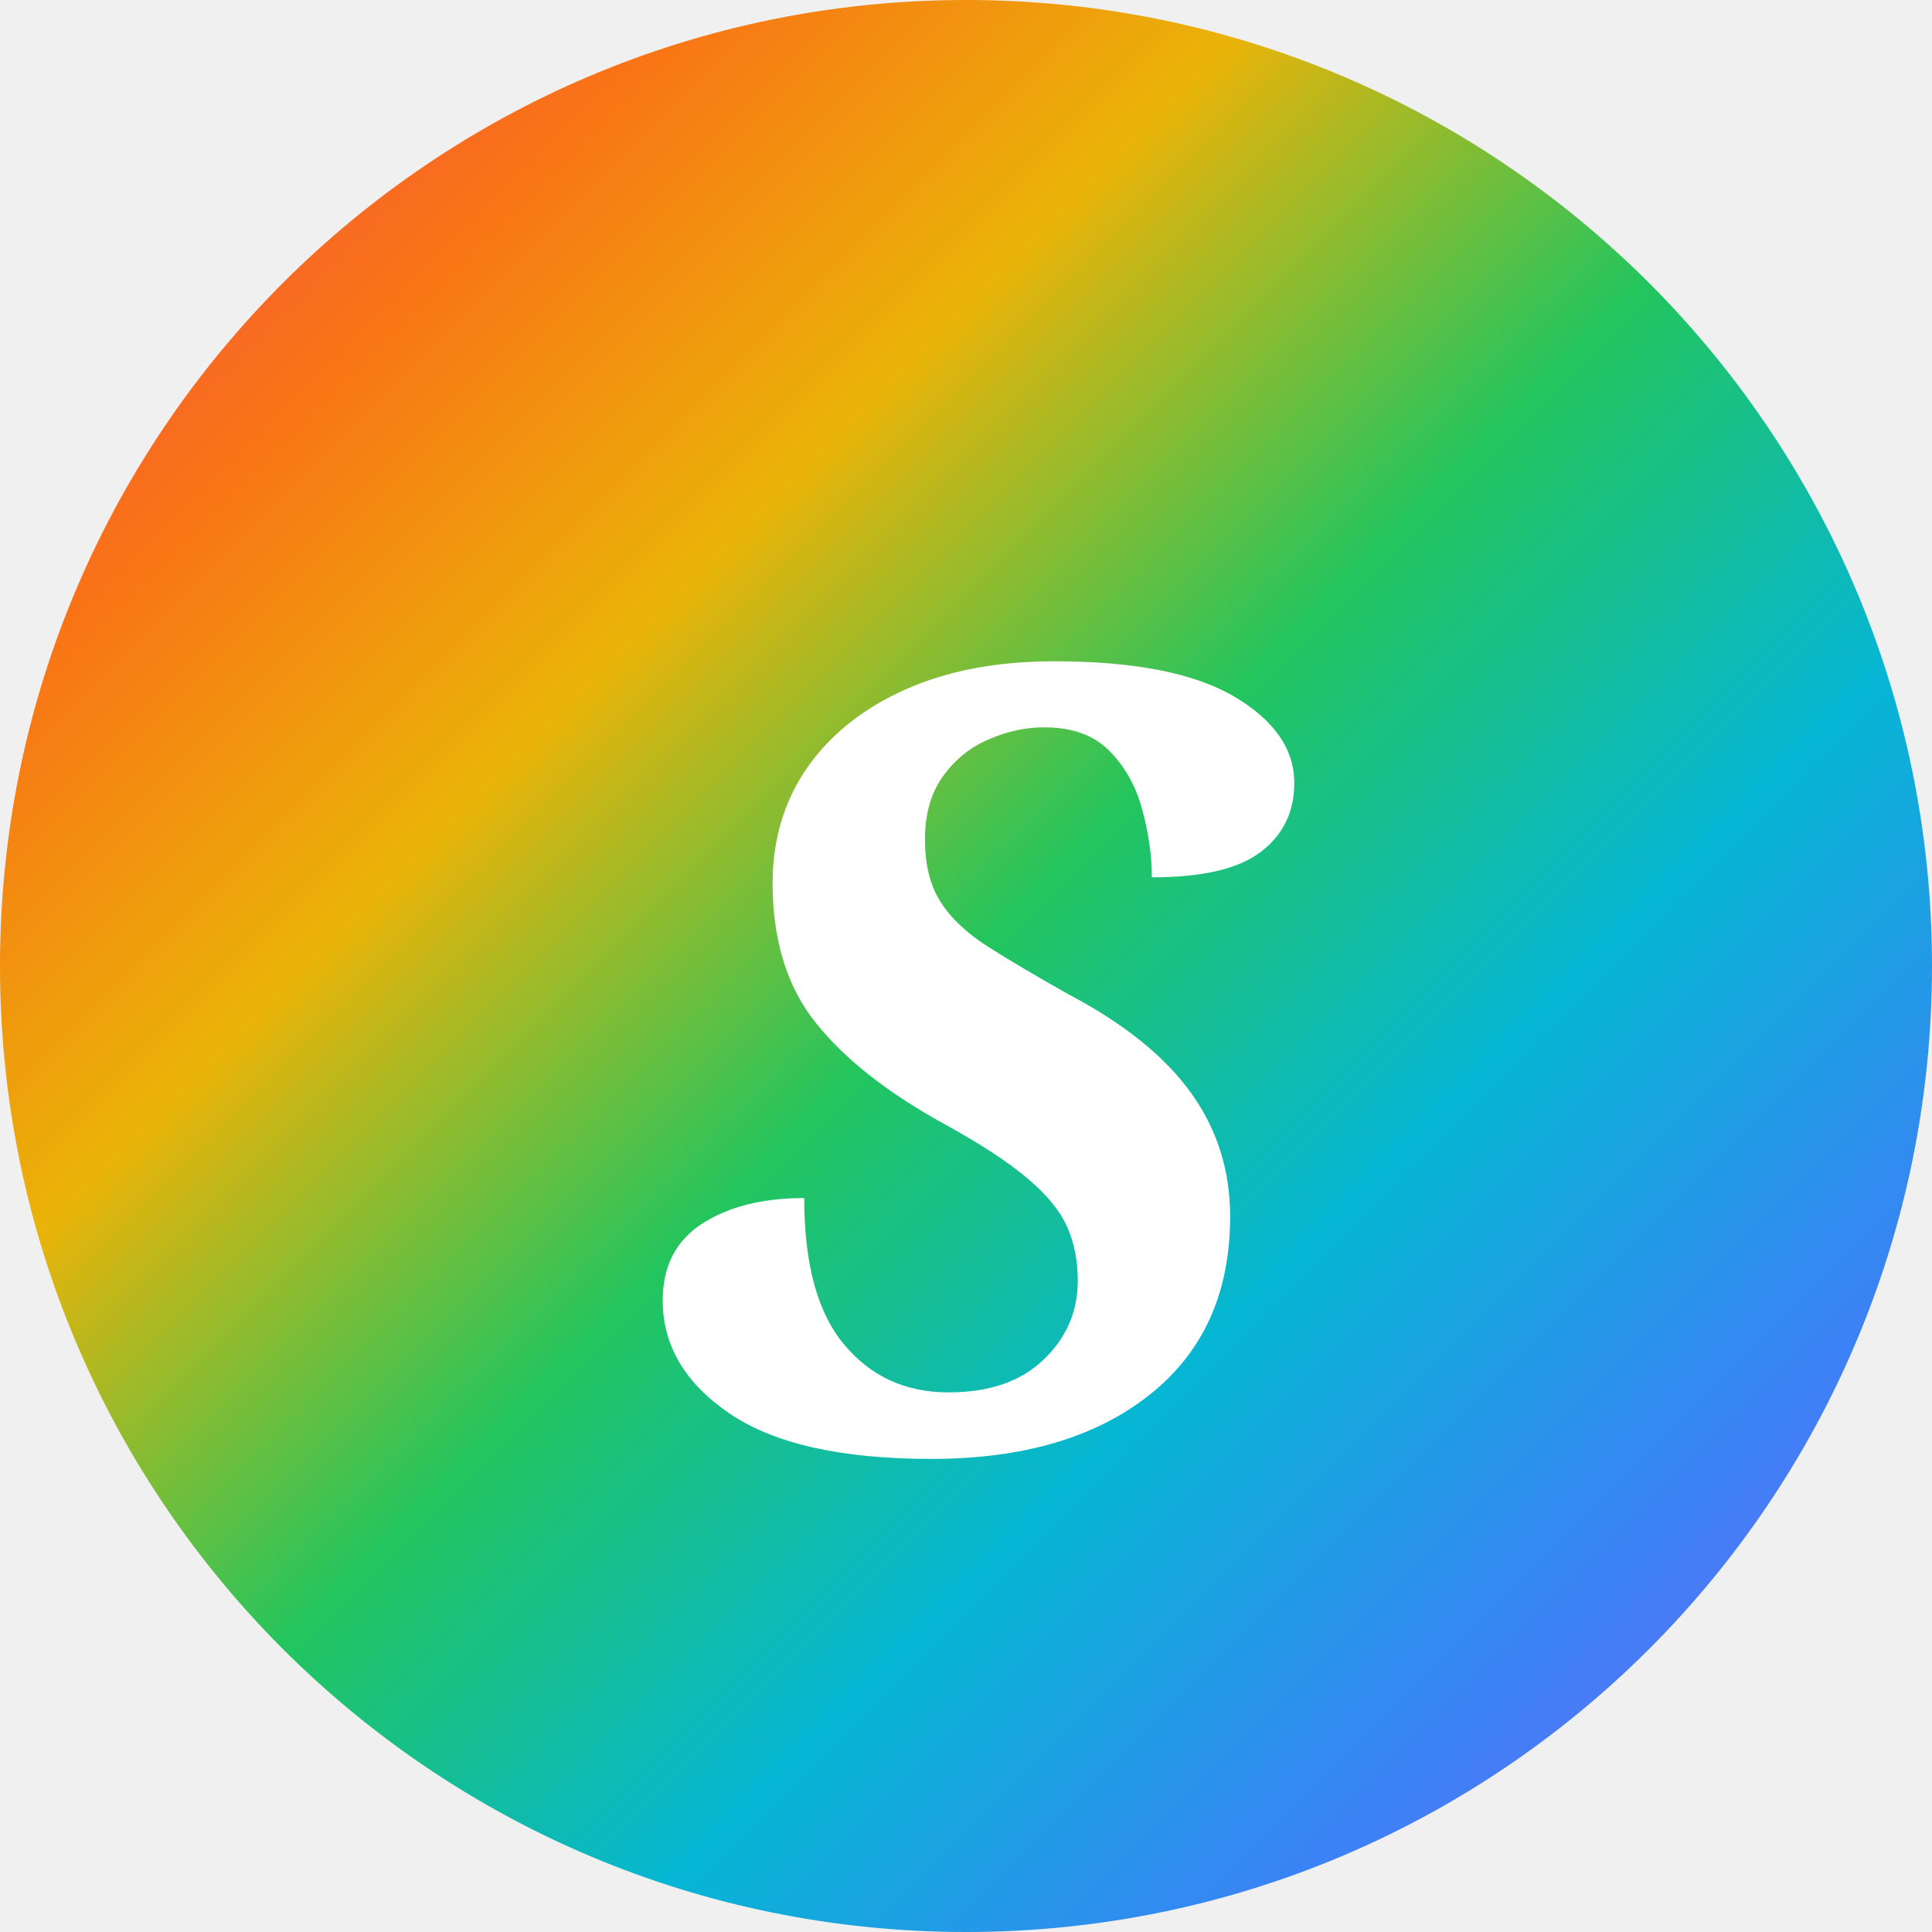
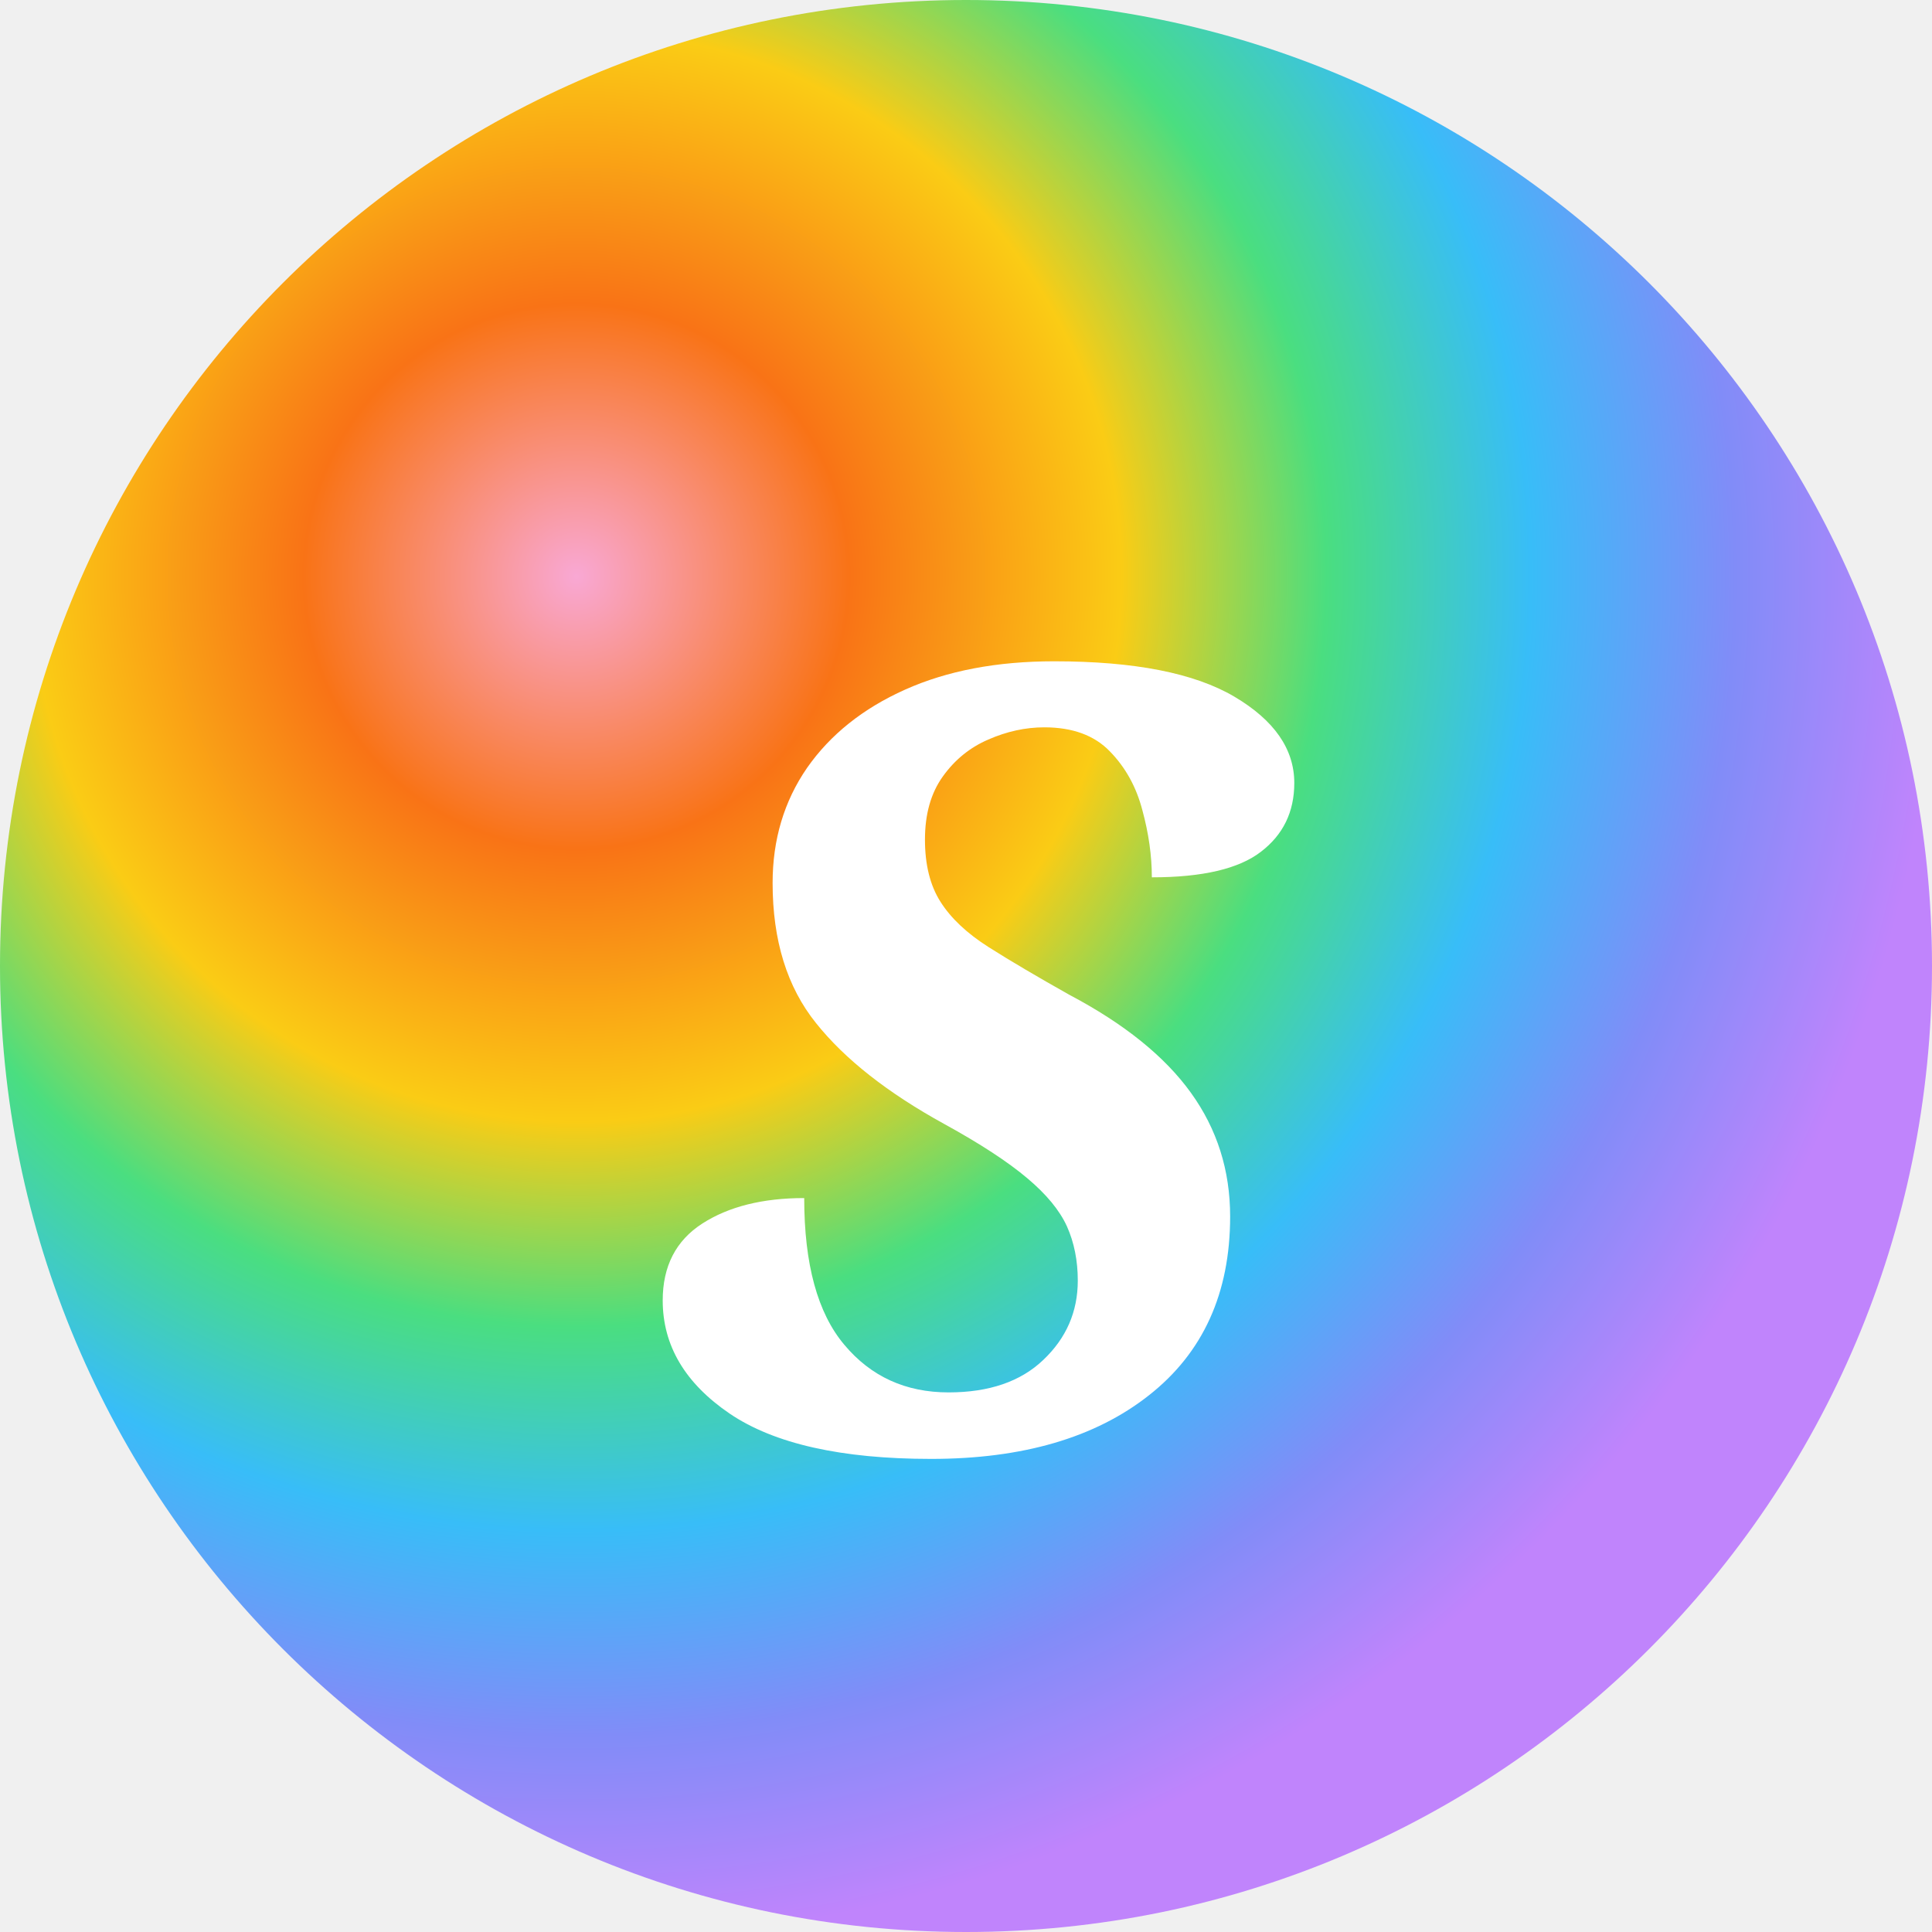
<svg xmlns="http://www.w3.org/2000/svg" viewBox="0 0 64 64">
  <defs>
-     <linearGradient id="rg" x1="0%" y1="0%" x2="100%" y2="100%">
-       <stop offset="0%" stop-color="#f43f5e" />
-       <stop offset="18%" stop-color="#f97316" />
-       <stop offset="33%" stop-color="#eab308" />
-       <stop offset="50%" stop-color="#22c55e" />
-       <stop offset="66%" stop-color="#06b6d4" />
-       <stop offset="82%" stop-color="#3b82f6" />
-       <stop offset="100%" stop-color="#8b5cf6" />
-     </linearGradient>
+     <radialGradient id="rg" cx="30%" cy="30%" r="70%">
+       <stop offset="0%" stop-color="#f9a8d4" />
+       <stop offset="20%" stop-color="#f97316" />
+       <stop offset="40%" stop-color="#facc15" />
+       <stop offset="55%" stop-color="#4ade80" />
+       <stop offset="70%" stop-color="#38bdf8" />
+       <stop offset="85%" stop-color="#818cf8" />
+       <stop offset="100%" stop-color="#c084fc" />
+     </radialGradient>
  </defs>
  <circle cx="32" cy="32" r="32" fill="url(#rg)" />
  <text x="32" y="34" text-anchor="middle" dominant-baseline="central" font-family="Georgia, serif" font-weight="700" font-style="italic" font-size="36" fill="white">S</text>
</svg>
